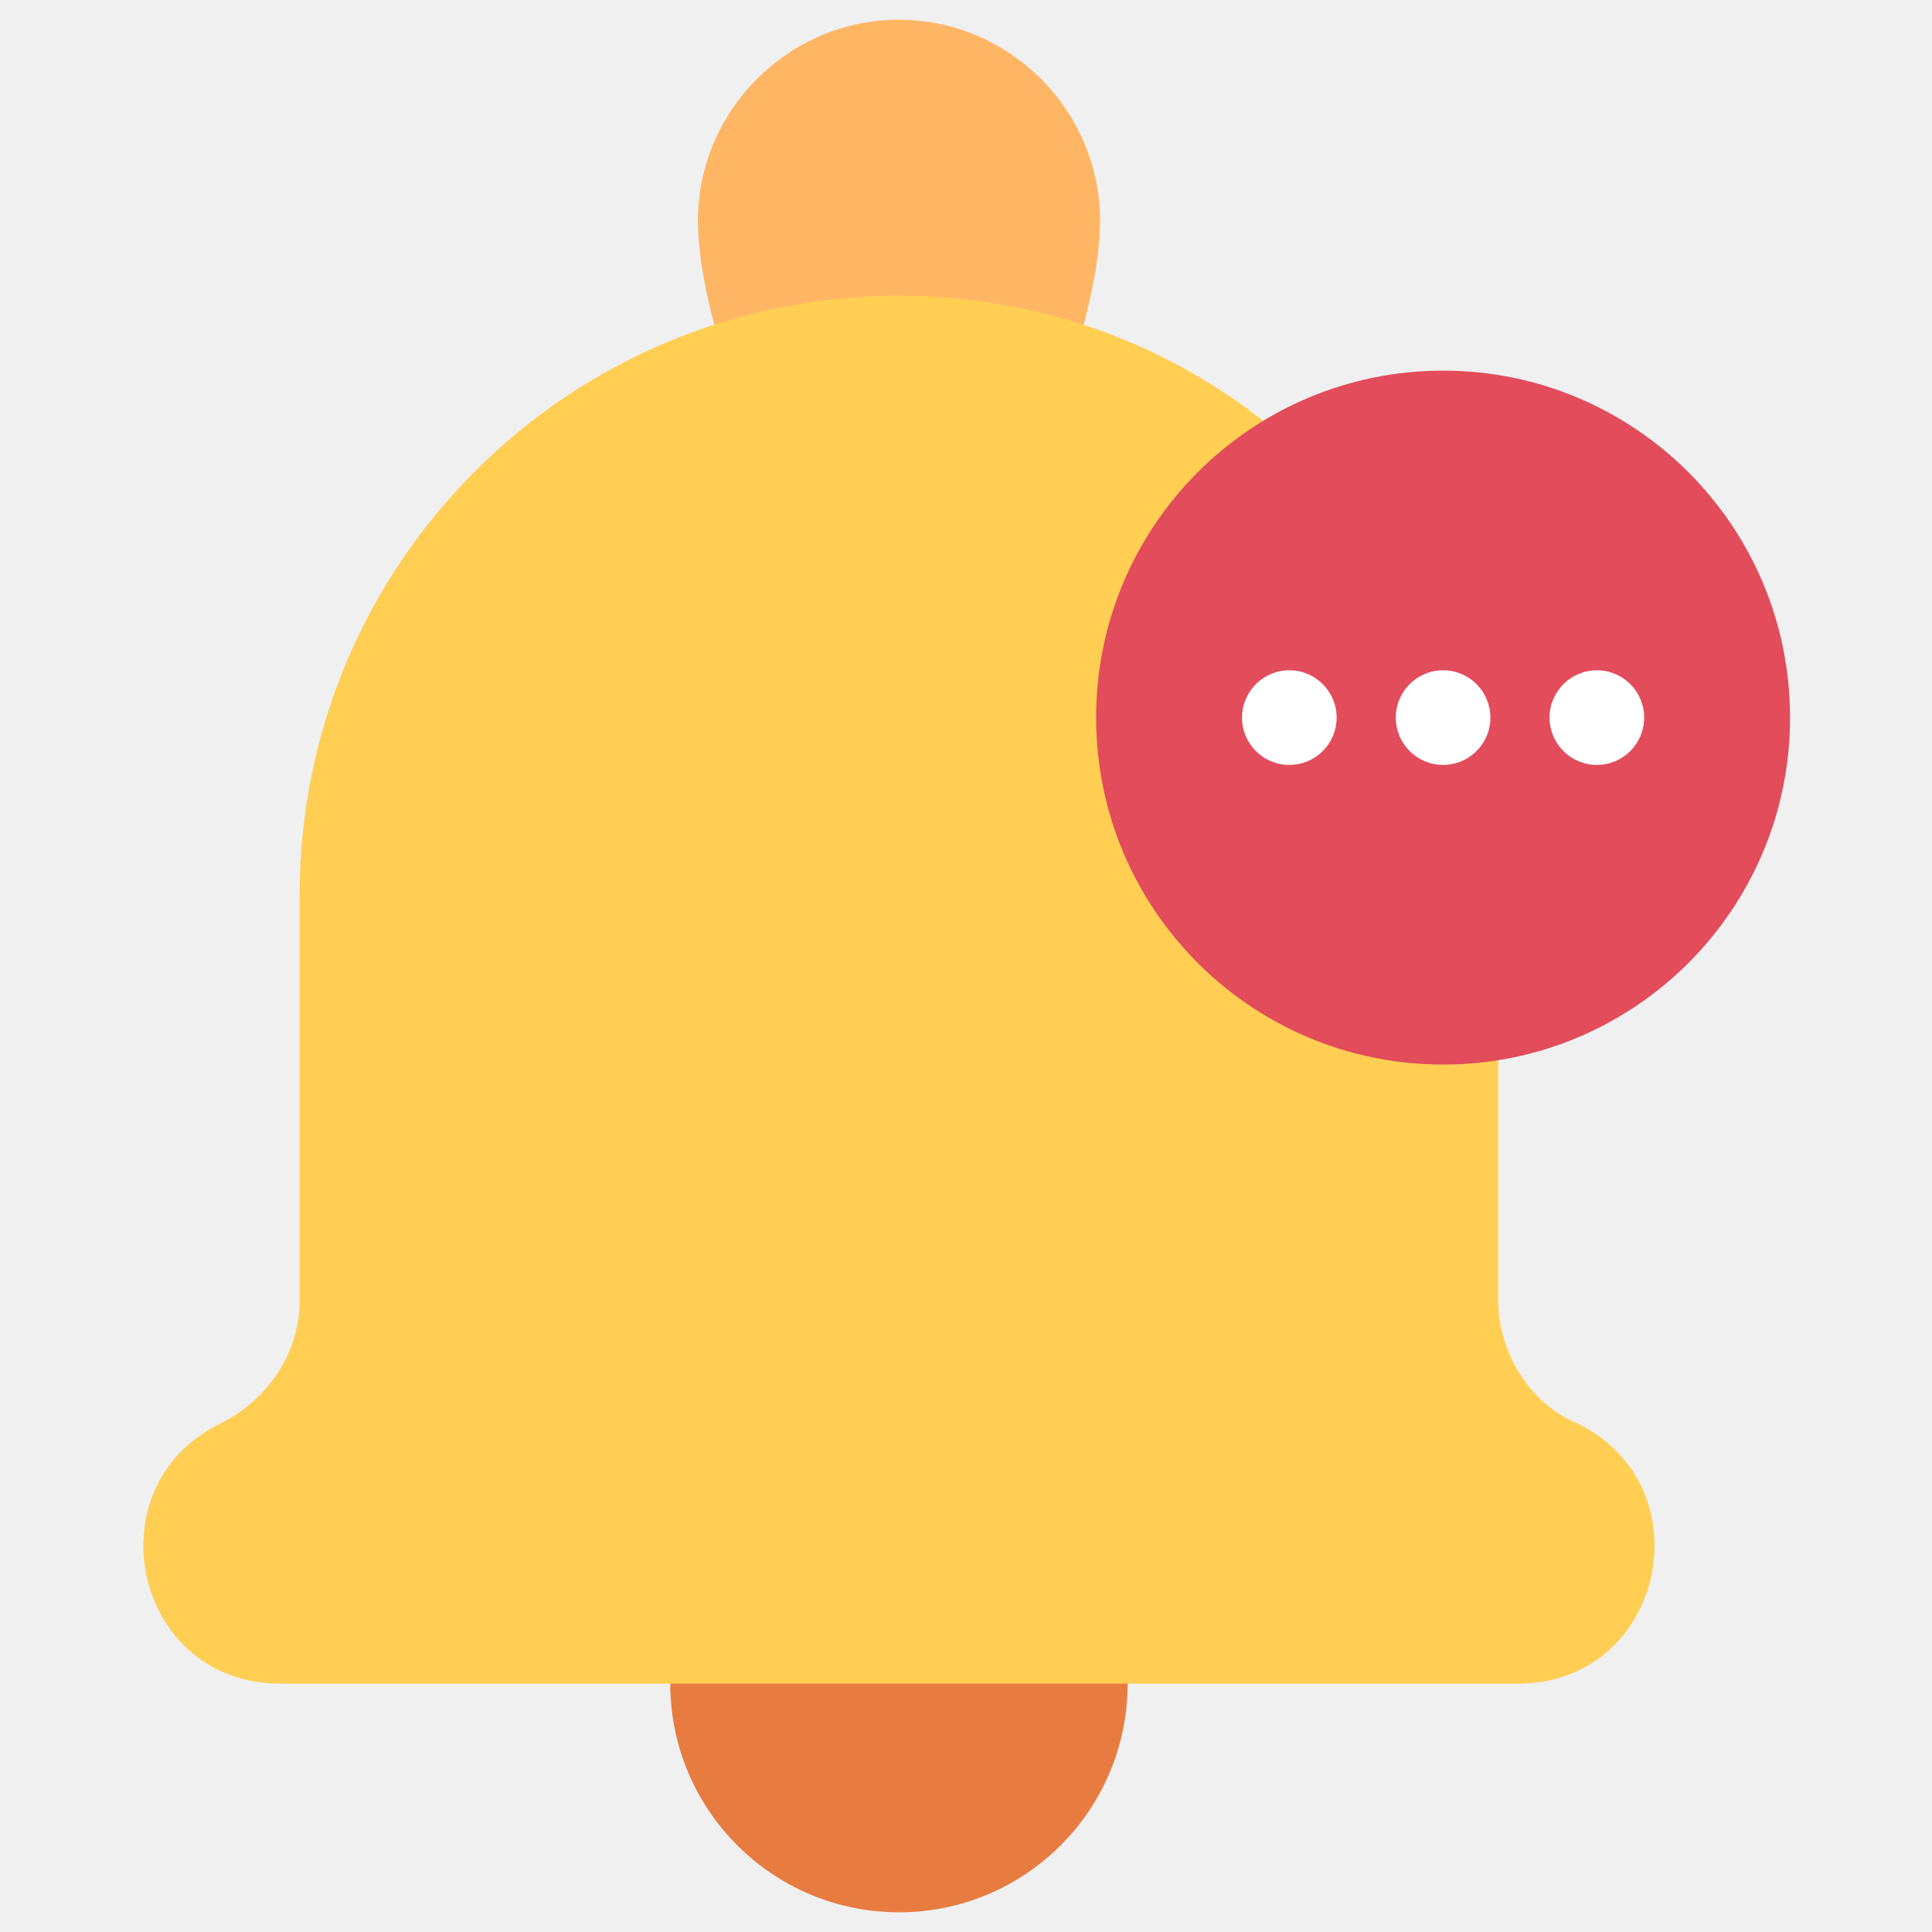
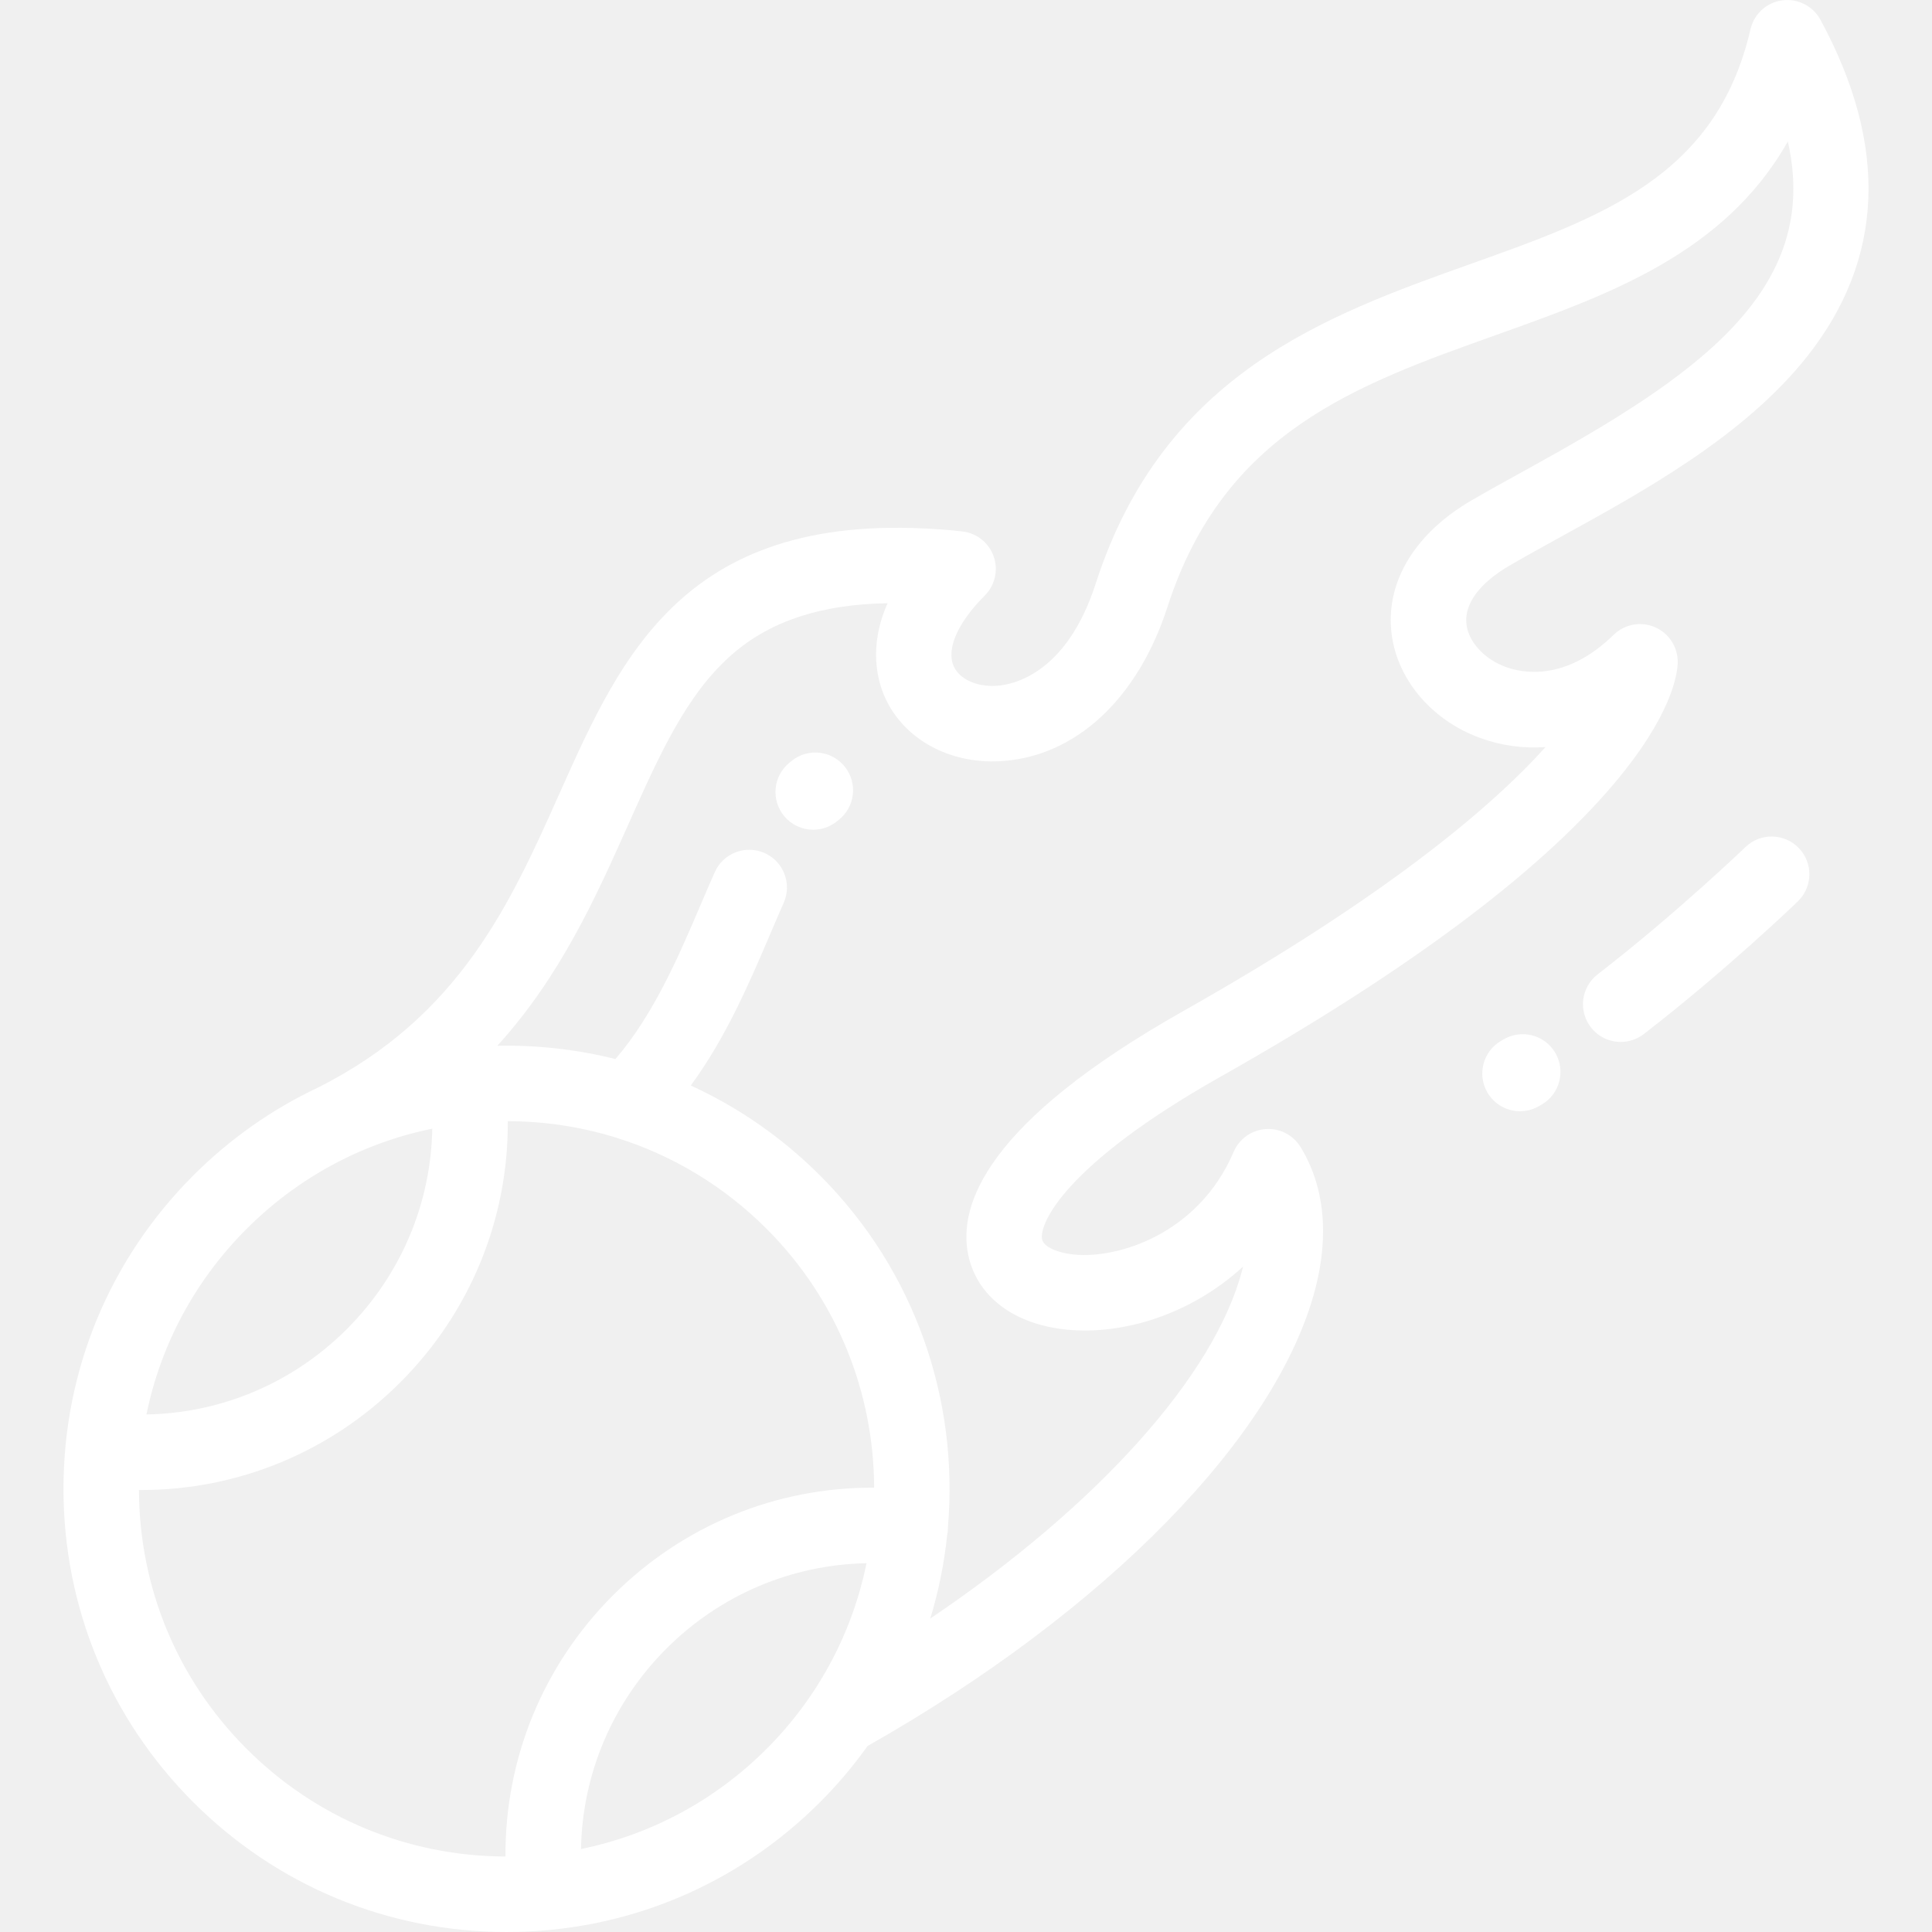
- <svg xmlns="http://www.w3.org/2000/svg" id="Layer_1" height="512" viewBox="0 0 49 49" width="512">
+ <svg xmlns="http://www.w3.org/2000/svg" version="1.1" width="512" height="512" x="0" y="0" viewBox="0 0 512.002 512.002" style="enable-background:new 0 0 512 512" xml:space="preserve" class="">
  <g>
-     <path d="m27.9 5.6c0 2.8-2.3 9-5.1 9s-5.1-6.2-5.1-9 2.3-5.1 5.1-5.1 5.1 2.3 5.1 5.1z" fill="#ffb664" />
-     <circle cx="22.8" cy="42.7" fill="#e87b40" r="5.8" />
-     <path d="m38.5 42.7h-31.4c-3.7 0-4.8-5-1.5-6.6 1.2-.6 2-1.8 2-3.1v-10.3c0-8.4 6.8-15.2 15.2-15.2 4.2 0 8 1.7 10.7 4.5 2.8 2.7 4.5 6.5 4.5 10.7v10.3c0 1.3.8 2.6 2 3.1 3.3 1.6 2.2 6.6-1.5 6.6z" fill="#ffce53" />
-     <g>
-       <circle cx="36.6" cy="18.2" fill="#e24c5b" r="8.8" />
-       <g fill="#fff">
-         <circle cx="32.7" cy="18.2" r="1.2" />
-         <circle cx="36.6" cy="18.2" r="1.2" />
-         <circle cx="40.5" cy="18.2" r="1.2" />
-       </g>
-     </g>
+     <path d="M444.613 175.648a10 10 0 0 0-16.986-7.408c-12.791 12.504-24.27 10.111-28.611 8.504-5.813-2.152-10-6.809-10.418-11.584-.461-5.258 3.568-10.658 11.344-15.209 4.309-2.52 9.088-5.15 14.148-7.936 21.465-11.813 48.179-26.514 64.822-47.545 20.439-25.826 21.623-55.85 3.521-89.236a10.002 10.002 0 0 0-18.535 2.52c-8.988 38.955-39.223 49.736-74.23 62.219-38.115 13.592-81.314 28.998-99.295 84.691-7.826 24.244-22.224 26.867-26.449 27.094-5.182.273-9.67-1.809-11.18-5.191-2.028-4.549 1.047-11.551 8.225-18.729a9.994 9.994 0 0 0 2.355-10.408 9.997 9.997 0 0 0-8.379-6.607c-72.262-7.611-89.752 31.561-106.666 69.441-12.963 29.035-26.377 59.045-64.07 77.99-12.098 5.705-23.248 13.523-32.987 23.262-22.183 22.182-34.399 51.672-34.399 83.043 0 31.369 12.217 60.863 34.398 83.045 22.182 22.182 51.674 34.398 83.045 34.398 31.369 0 60.862-12.217 83.045-34.398a117.748 117.748 0 0 0 12.609-14.9c63.066-35.709 108.449-81.986 118.643-121.133 3.74-14.363 2.385-27.371-3.918-37.621a9.984 9.984 0 0 0-9.254-4.734 9.998 9.998 0 0 0-8.459 6.043c-9.373 21.926-30.864 28.342-42.215 27.213-4.63-.455-8.145-2.103-8.547-4.01-.861-4.082 5.941-19.783 47.219-43.084 48.809-27.553 83.791-53.545 103.975-77.256 15.706-18.449 17.173-29.521 17.249-32.474zm-379.25 150.01c7.837-7.836 16.776-14.168 26.465-18.861.088-.041.18-.072.268-.115.199-.1.389-.201.587-.301a96.328 96.328 0 0 1 21.874-7.275c-.361 19.879-8.329 38.809-22.634 53.113-14.301 14.305-33.233 22.271-53.112 22.631 3.781-18.513 12.884-35.525 26.552-49.192zm-28.537 69.203c.203.002.408.01.612.01 25.667 0 50.202-10.082 68.627-28.51 18.575-18.576 28.666-43.352 28.507-69.238 9.729.029 19.236 1.475 28.289 4.238.246.09.494.17.746.236 14.769 4.643 28.301 12.801 39.561 24.061 18.918 18.918 28.41 43.744 28.486 68.594-25.869-.145-50.629 9.945-69.189 28.508-18.576 18.574-28.666 43.35-28.506 69.238-25.914-.08-50.264-10.205-68.596-28.537-18.334-18.333-28.459-42.686-28.537-68.6zm117.147 95.152c.361-19.877 8.329-38.809 22.633-53.111 14.284-14.285 33.185-22.248 53.037-22.631-3.698 18.035-12.511 35.225-26.475 49.189-13.669 13.668-30.682 22.772-49.195 26.553zM313.556 267.96c-52.136 29.43-59.75 51.391-56.956 64.629 2.322 11.006 12.102 18.402 26.16 19.785 14.872 1.455 32.853-4.014 46.663-16.705-.068.285-.141.572-.216.859-7.343 28.199-38.675 62.723-82.667 92.398a117.947 117.947 0 0 0 4.467-22.092c.059-.287.11-.576.145-.871.047-.42.061-.836.057-1.248 2.871-33.361-8.424-67.727-33.898-93.201-10.076-10.074-21.664-18.086-34.247-23.838 9.316-12.695 15.472-27.08 21.052-40.146 1.215-2.844 2.398-5.617 3.578-8.273 2.24-5.049-.035-10.957-5.083-13.197s-10.956.035-13.197 5.084a662.328 662.328 0 0 0-3.691 8.531c-5.891 13.793-12.494 29.217-22.63 40.988a118.19 118.19 0 0 0-31.298-3.516c16.741-18.404 26.105-39.373 34.748-58.73 8.285-18.559 15.44-34.586 27.627-45.127 10.087-8.725 23.361-13.115 41.056-13.434-5.186 11.621-2.608 20.682-.747 24.855 4.936 11.066 16.918 17.742 30.517 17.018 19.882-1.068 36.483-16.365 44.411-40.922 14.951-46.313 49.938-58.789 86.98-71.998 29.883-10.656 60.587-21.605 77.41-51.32 9.028 39.797-24.865 62.523-69.35 87.004-5.179 2.85-10.07 5.541-14.606 8.195-14.607 8.547-22.323 21.018-21.167 34.217 1.096 12.512 10.278 23.734 23.395 28.592a41.464 41.464 0 0 0 17.529 2.473c-14.322 15.895-42.142 39.563-96.042 69.99z" style="" fill="#ffffff" data-original="#000001" class="" opacity="1" />
+     <path d="M209.845 201.603c-.258.205-.512.412-.763.623-4.231 3.549-4.782 9.857-1.233 14.088a9.983 9.983 0 0 0 7.666 3.572 9.96 9.96 0 0 0 6.423-2.34c.118-.1.239-.197.36-.295 4.322-3.438 5.037-9.73 1.598-14.051-3.44-4.32-9.733-5.037-14.051-1.597zM398.503 275.431l-.682.396c-4.783 2.762-6.422 8.877-3.661 13.66a9.998 9.998 0 0 0 8.67 5.004 9.96 9.96 0 0 0 4.989-1.342l.76-.441c4.771-2.783 6.383-8.906 3.6-13.678-2.782-4.769-8.904-6.382-13.676-3.599zM462.564 224.482c-.182.176-18.465 17.742-39.168 33.729-4.371 3.375-5.179 9.654-1.803 14.025a9.979 9.979 0 0 0 7.922 3.889 9.96 9.96 0 0 0 6.104-2.084c21.561-16.647 40.045-34.406 40.82-35.154 3.979-3.832 4.097-10.162.266-14.139-3.834-3.979-10.164-4.096-14.141-.266z" style="" fill="#ffffff" data-original="#000001" class="" opacity="1" />
  </g>
</svg>
